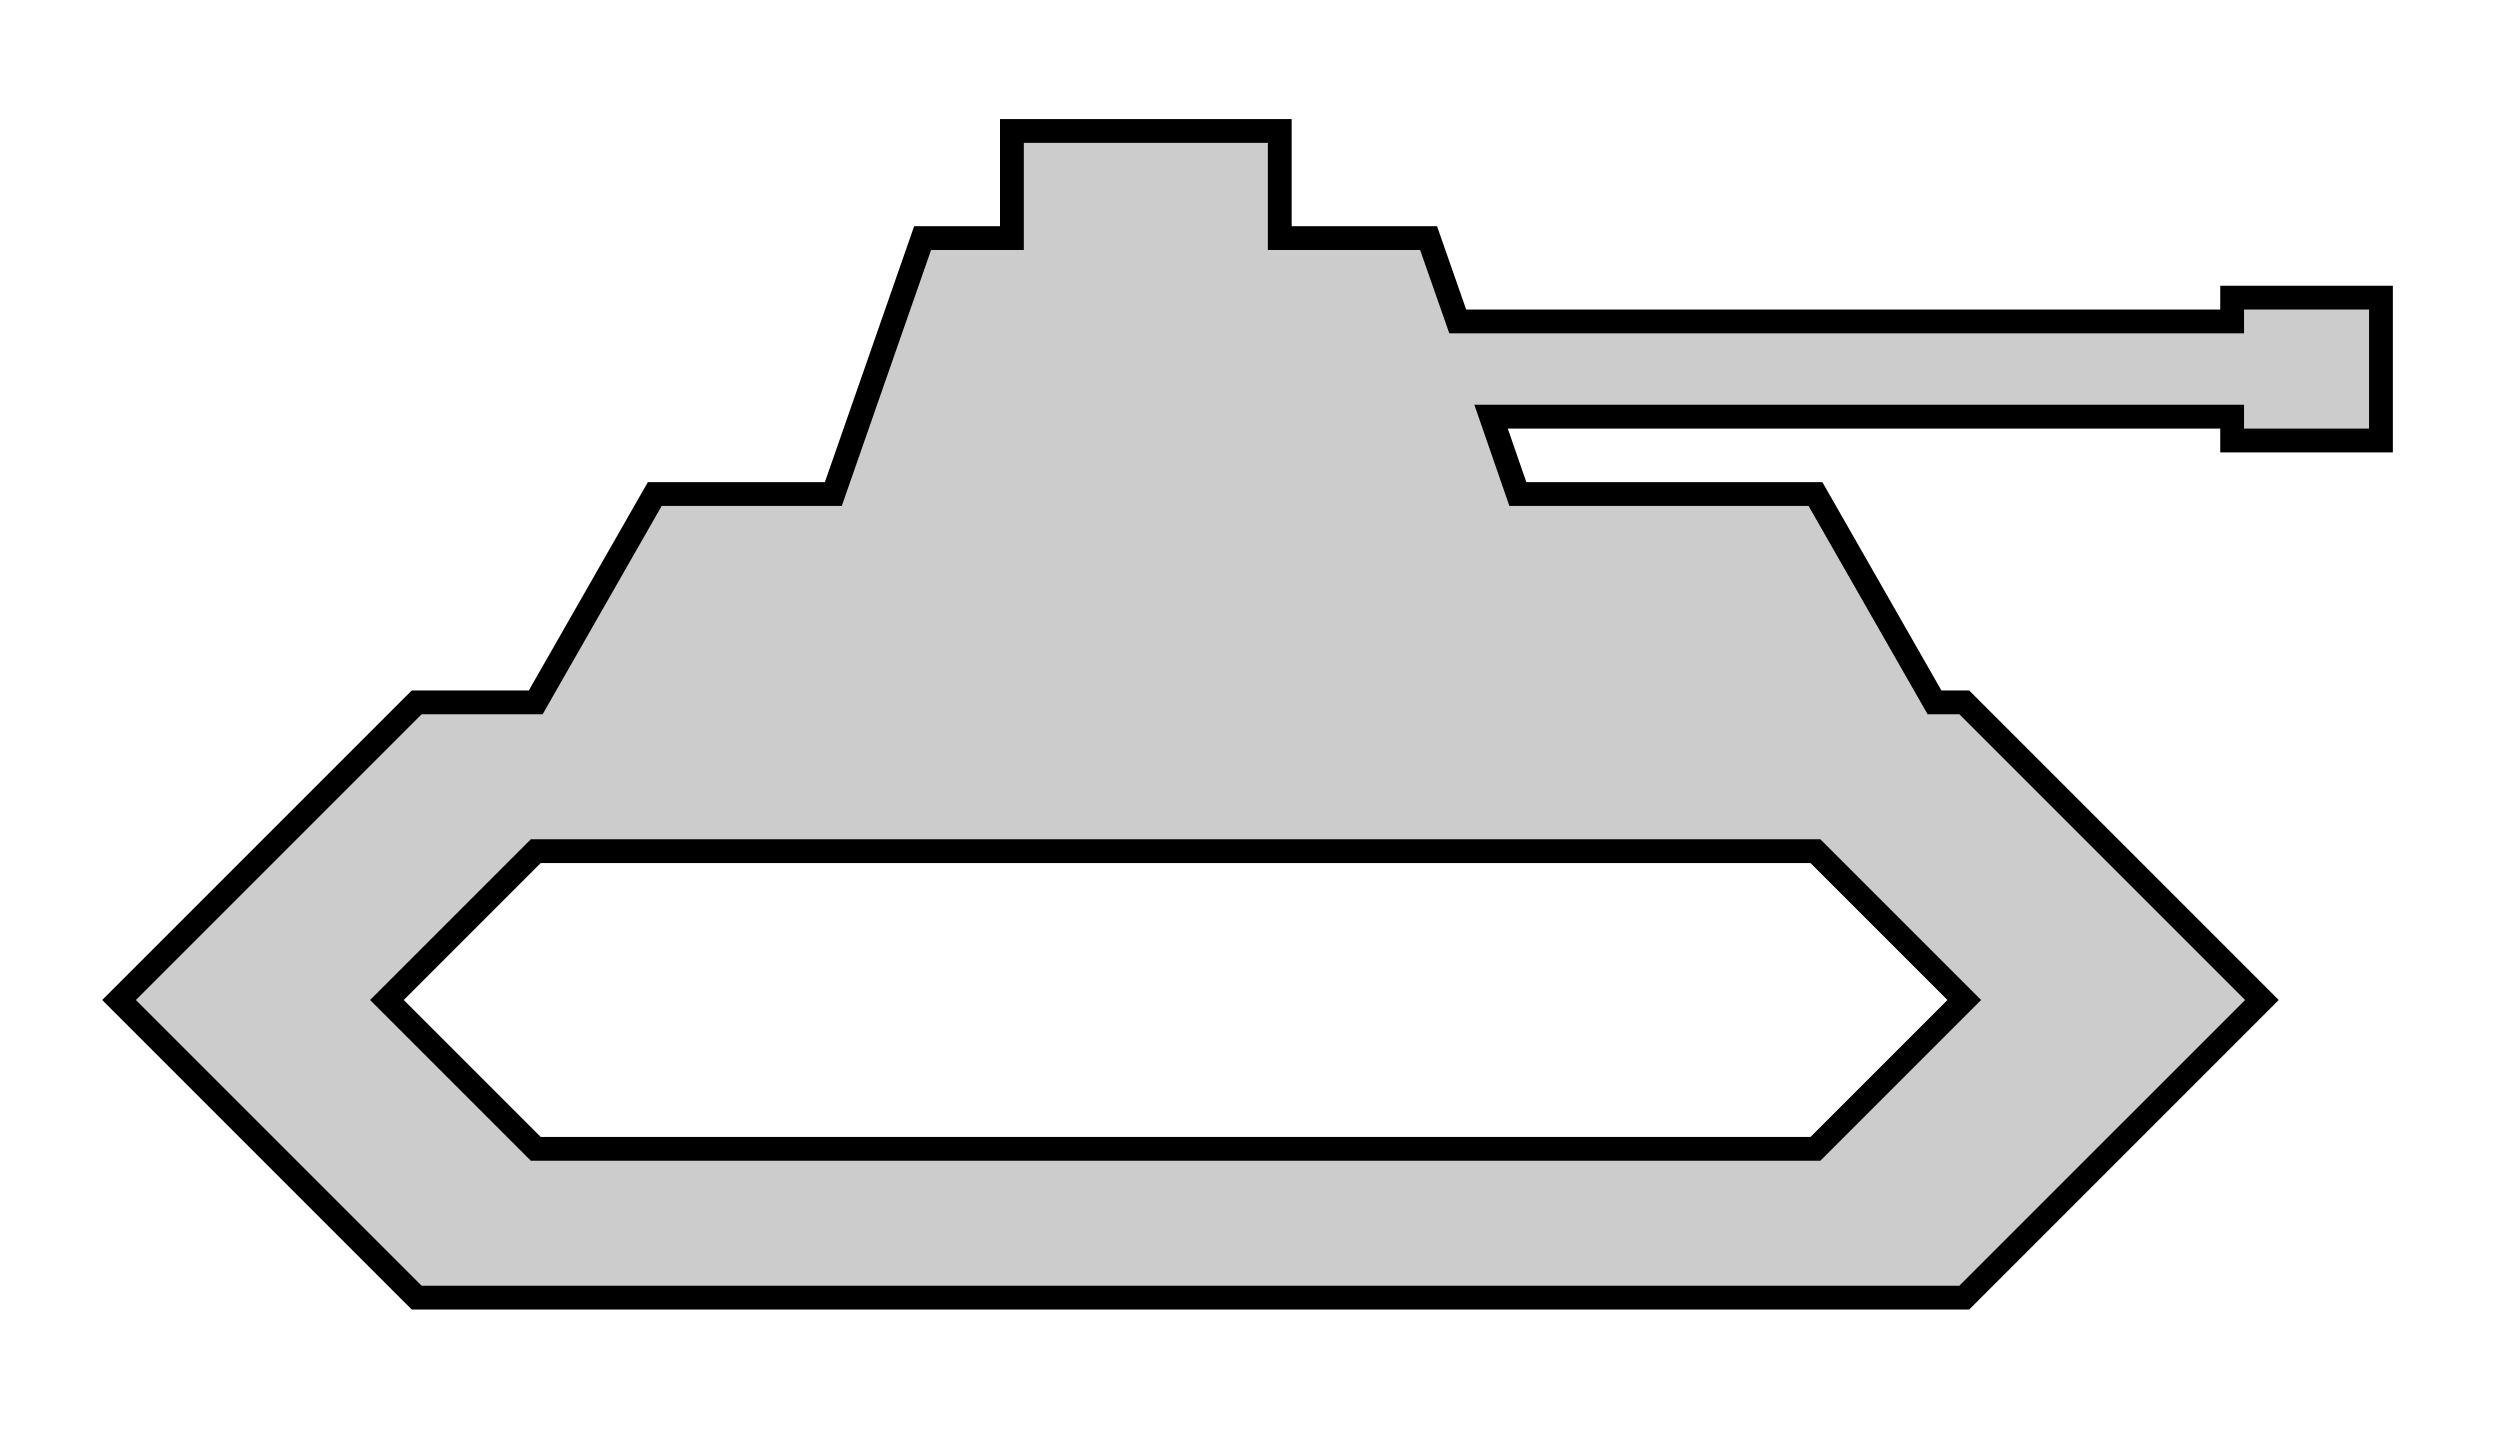
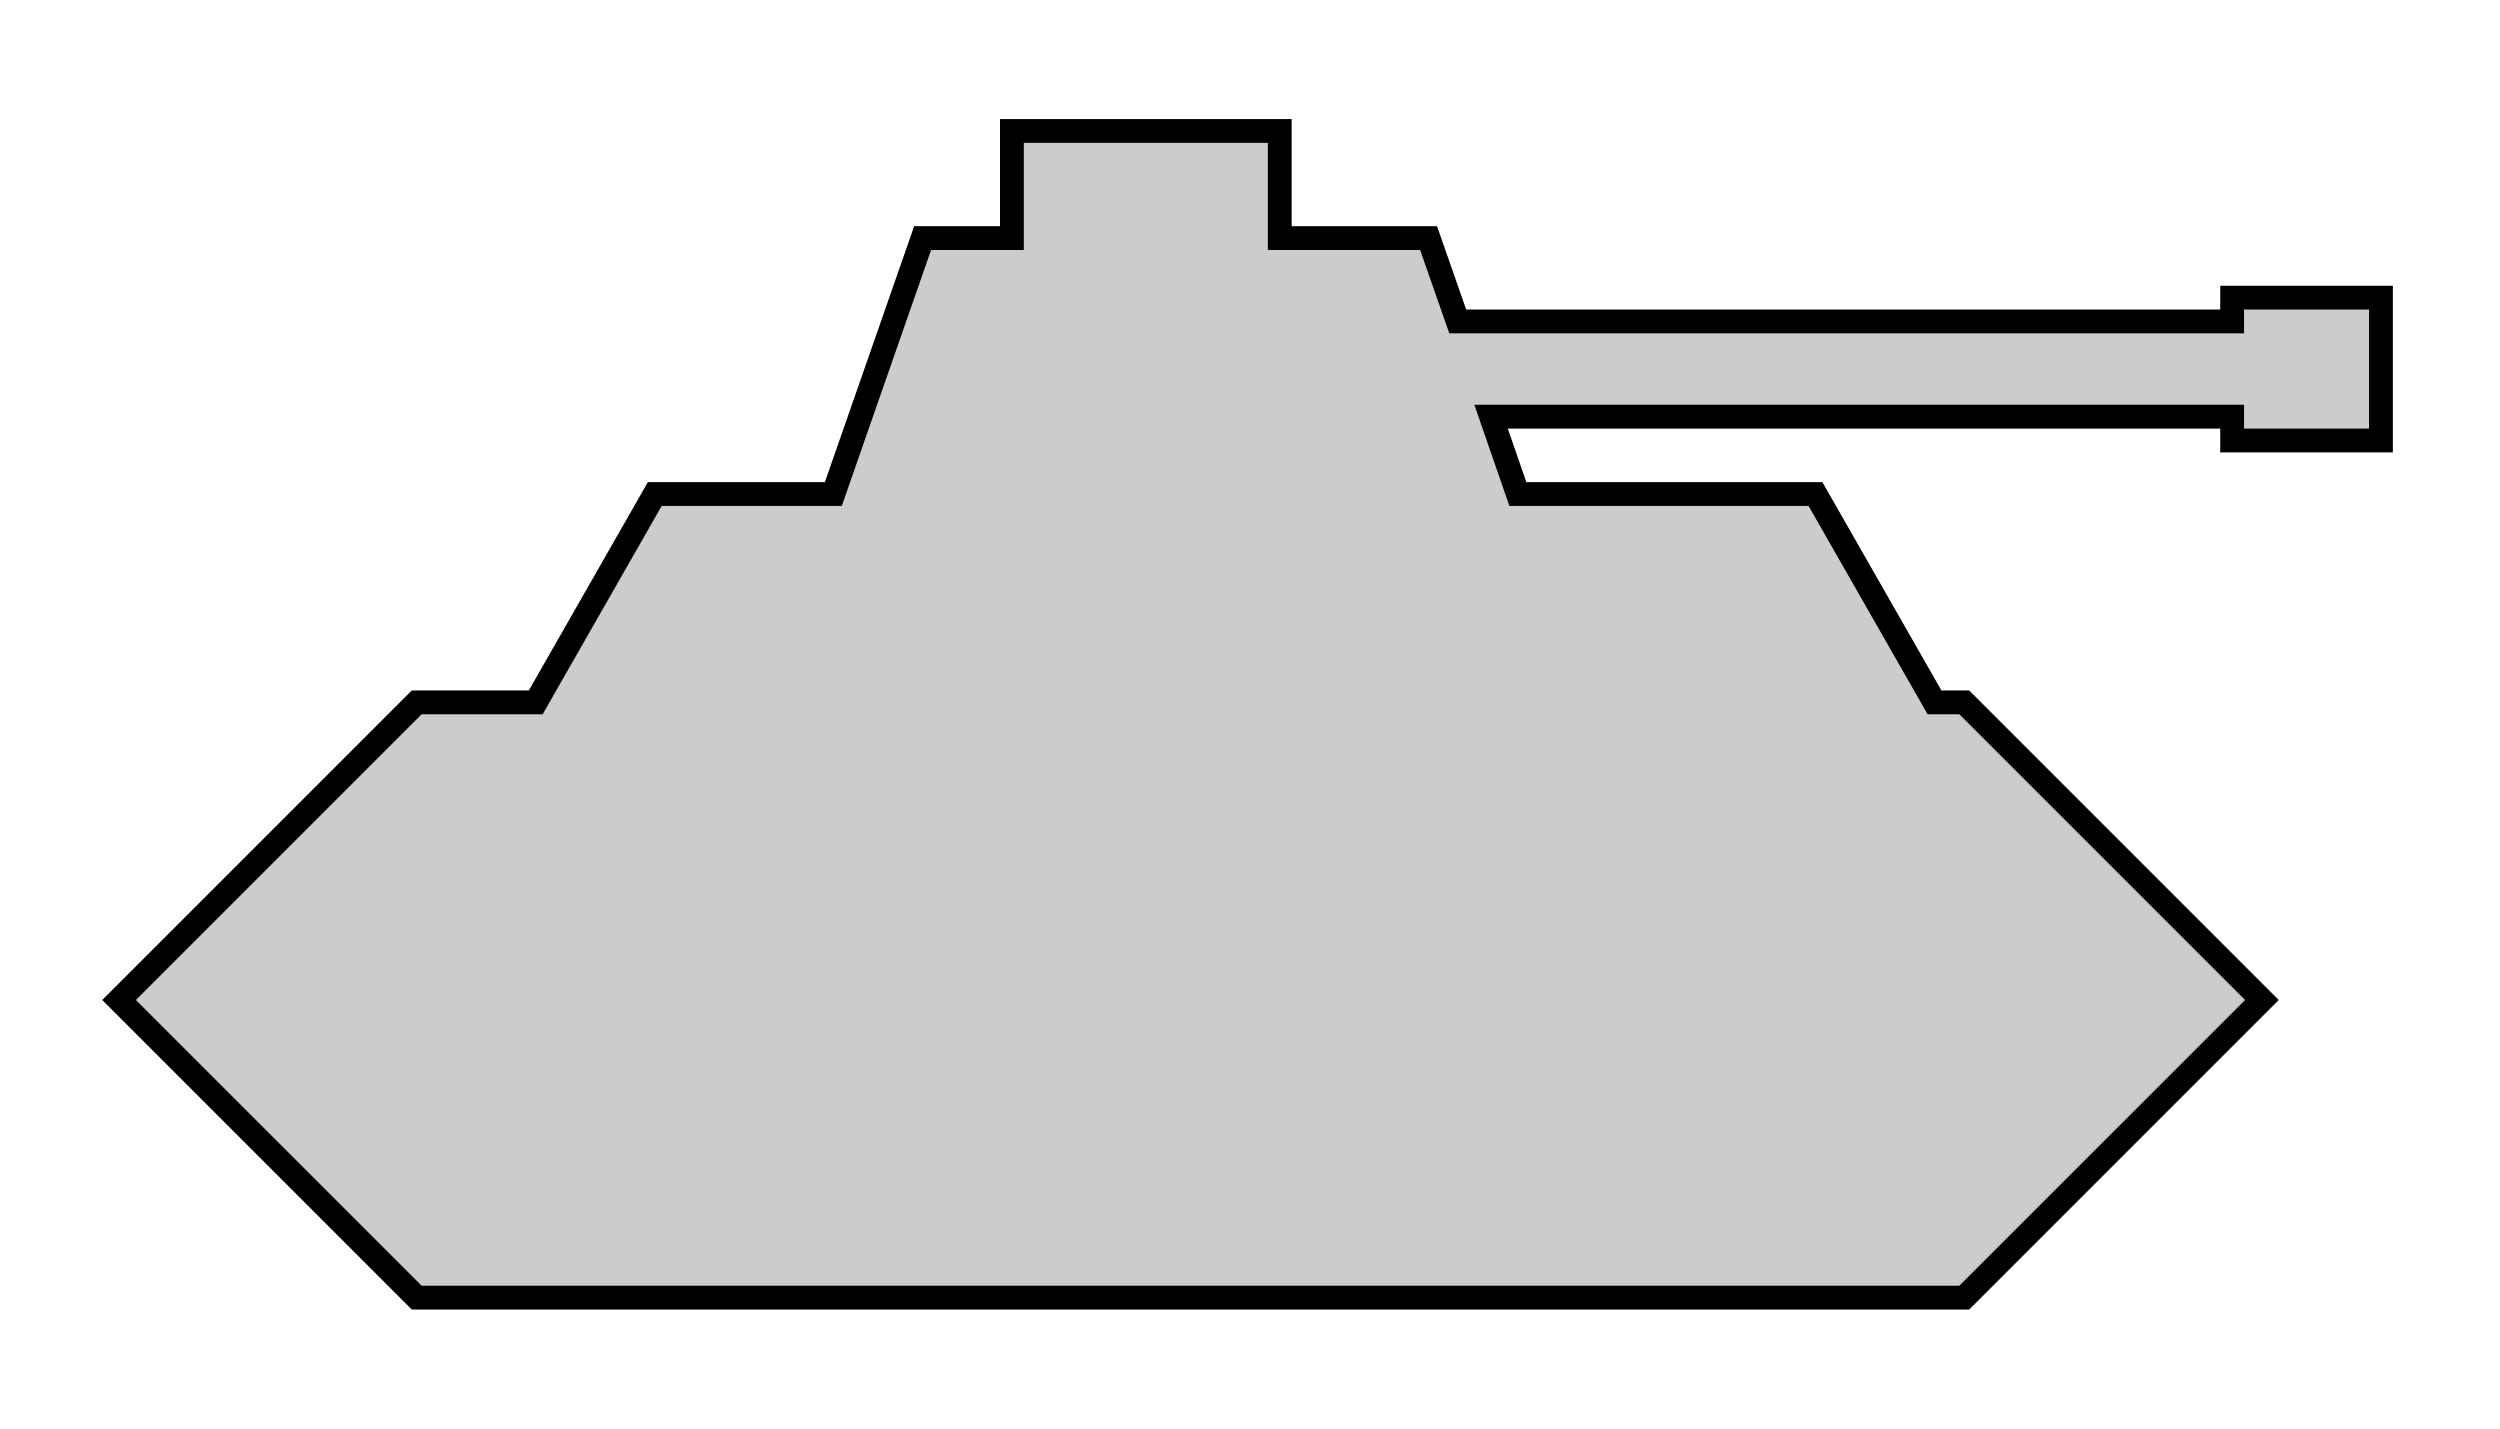
<svg xmlns="http://www.w3.org/2000/svg" viewBox="-2 -2 42 24" width="840" height="480">
-   <path d="M 5.0,19.8 L 31.0,19.8 L 36.0,14.8 L 31.0,9.8 L 30.5,9.8 L 28.5,6.3 L 23.5,6.3 L 23.05,5.0 L 35.5,5.0 L 35.5,5.4 L 38.0,5.4 L 38.0,3.0 L 35.5,3.0 L 35.5,3.4 L 22.49,3.4 L 22.0,2.0 L 19.5,2.0 L 19.5,0.2 L 15.0,0.2 L 15.0,2.0 L 13.5,2.0 L 12.0,6.3 L 9.0,6.3 L 7.0,9.8 L 5.0,9.8 L 0.0,14.8 Z M 7.0,17.3 L 28.5,17.3 L 31.0,14.8 L 28.5,12.3 L 7.0,12.3 L 4.5,14.8 Z" fill="#cccccc" fill-rule="evenodd" stroke="black" stroke-width="0.4" />
+   <path d="M 5.0,19.8 L 31.0,19.8 L 36.0,14.8 L 31.0,9.8 L 30.5,9.8 L 28.5,6.3 L 23.5,6.3 L 23.05,5.0 L 35.5,5.0 L 35.5,5.4 L 38.0,5.4 L 38.0,3.0 L 35.5,3.0 L 35.5,3.4 L 22.49,3.4 L 22.0,2.0 L 19.5,2.0 L 19.5,0.2 L 15.0,0.2 L 15.0,2.0 L 13.5,2.0 L 12.0,6.3 L 9.0,6.3 L 7.0,9.8 L 5.0,9.8 L 0.0,14.8 Z" fill="#cccccc" fill-rule="evenodd" stroke="black" stroke-width="0.4" />
</svg>
